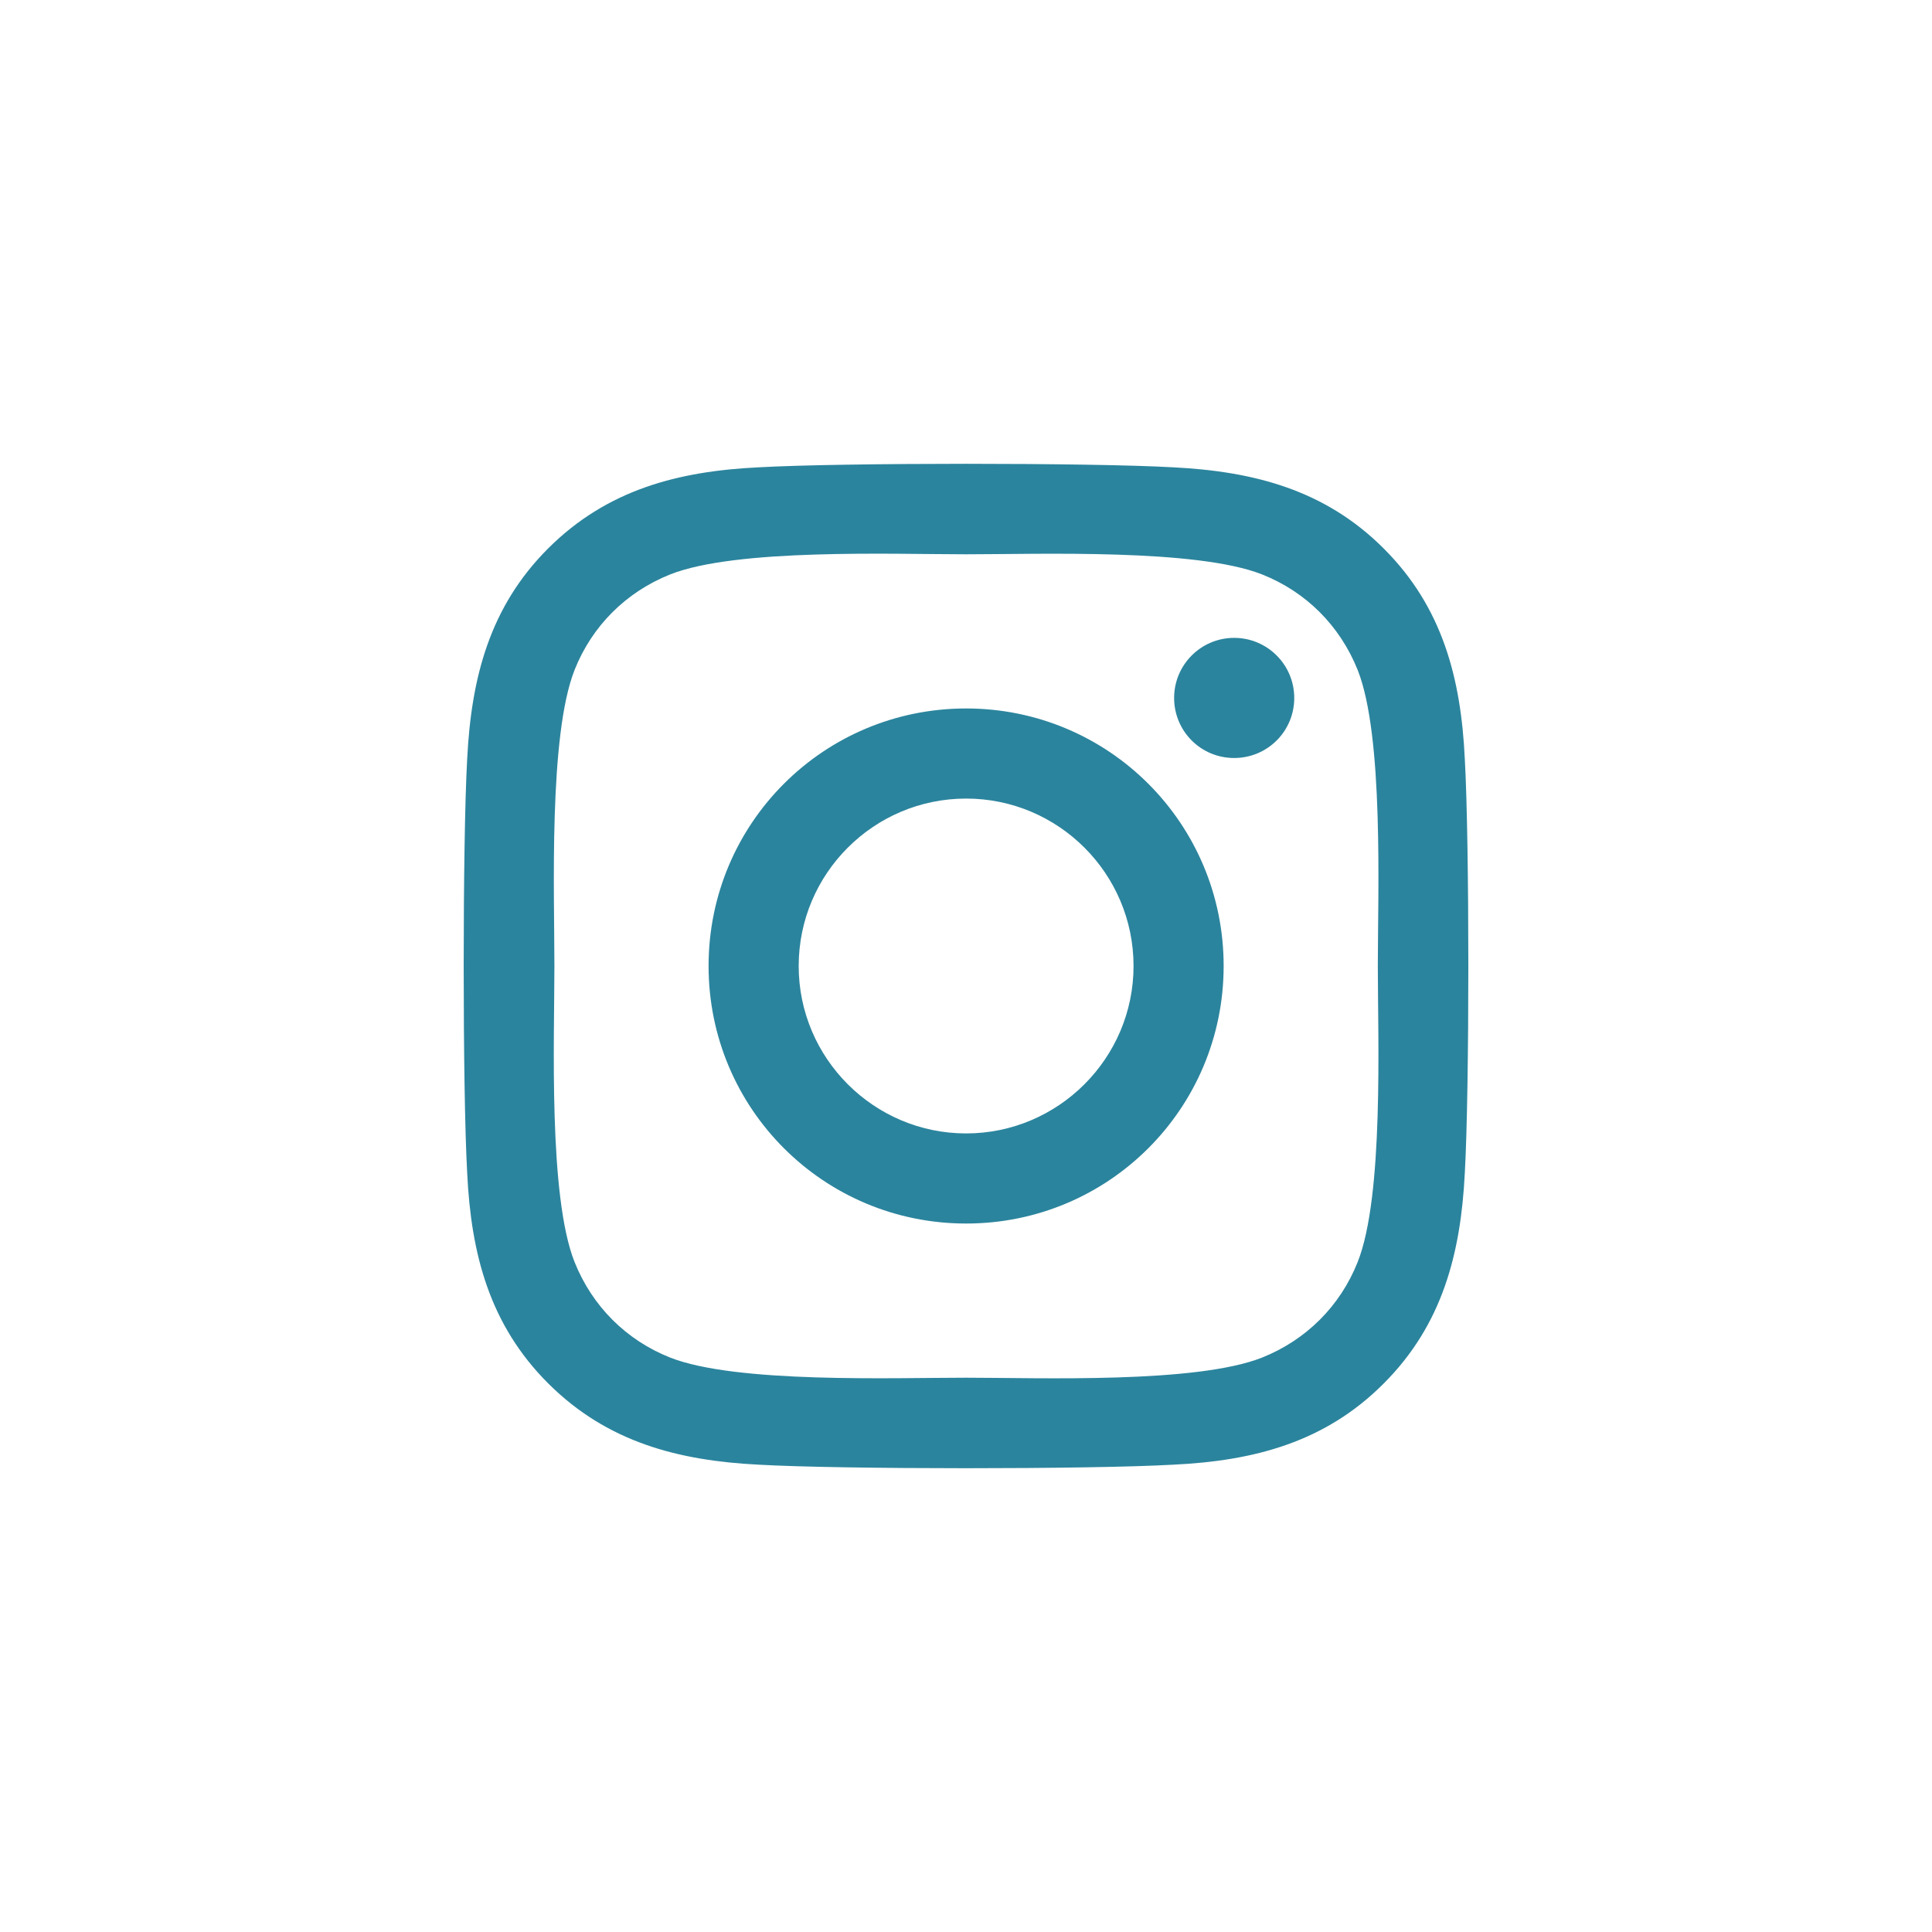
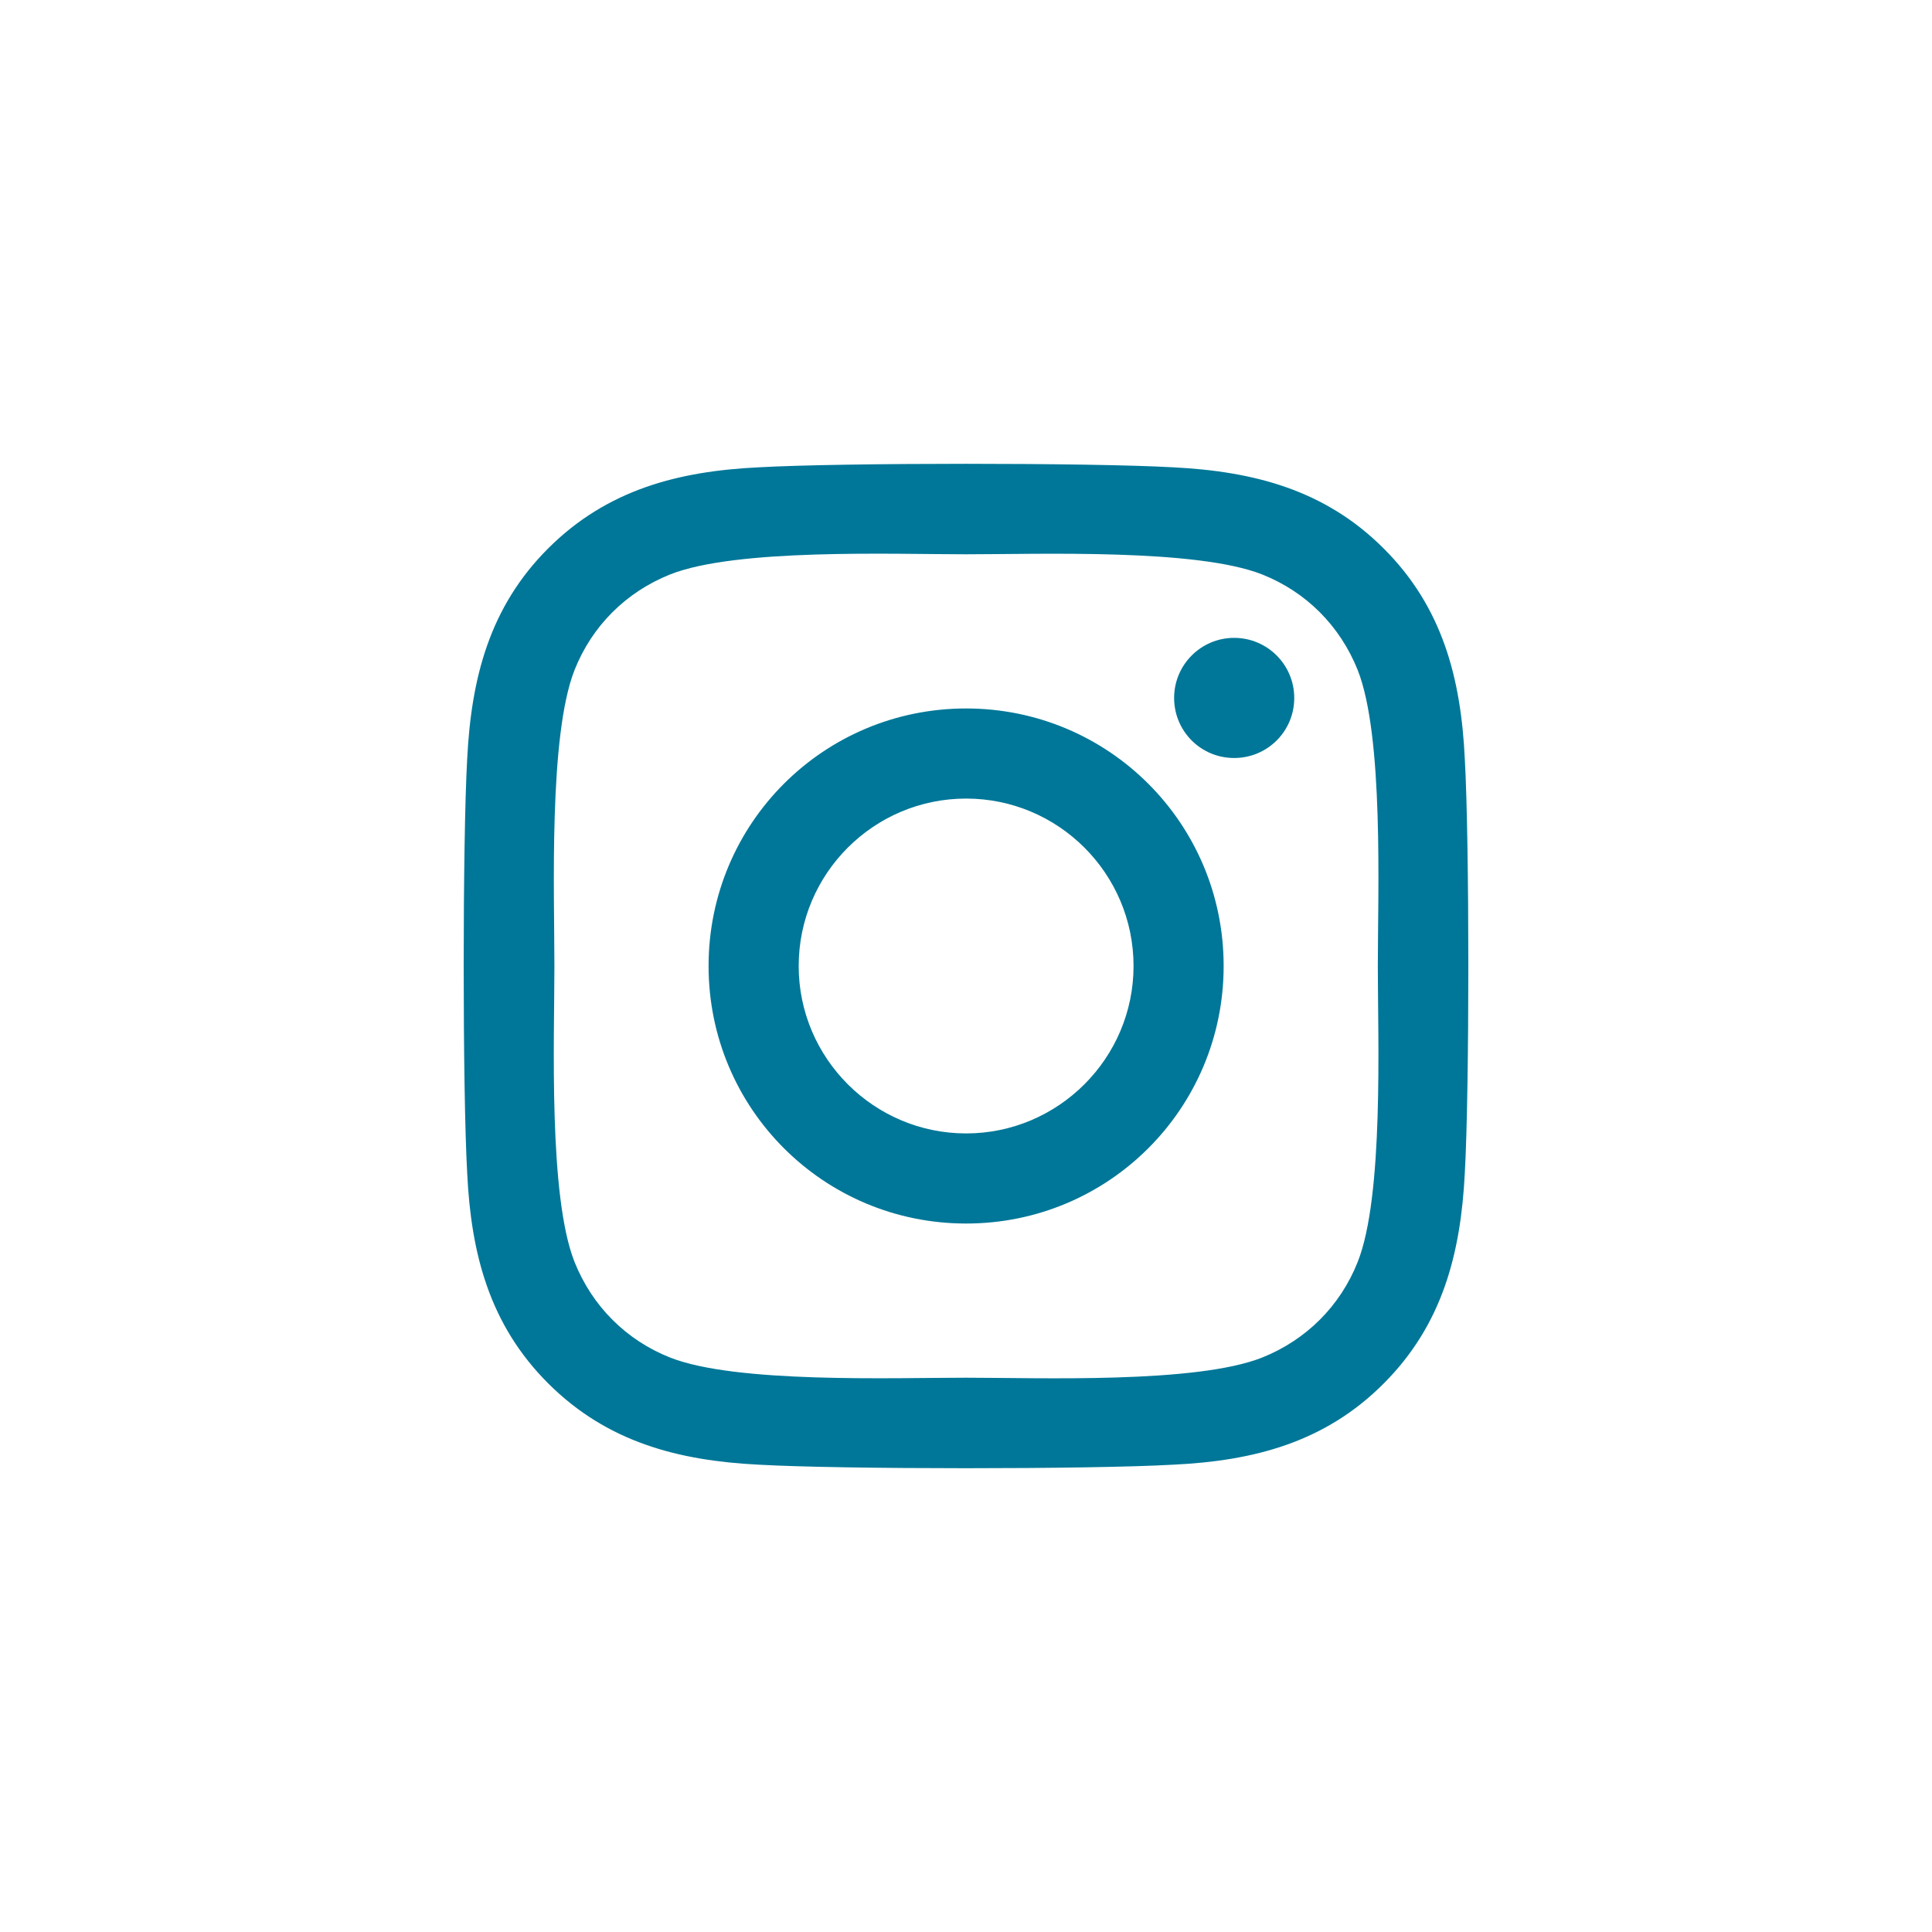
<svg xmlns="http://www.w3.org/2000/svg" width="50" height="50" viewBox="0 0 50 50">
-   <path fill="#2B849D" d="M25.003 18.335C21.314 18.335 18.338 21.311 18.338 25C18.338 28.689 21.314 31.665 25.003 31.665C28.692 31.665 31.668 28.689 31.668 25C31.668 21.311 28.692 18.335 25.003 18.335ZM25.003 29.333C22.619 29.333 20.67 27.39 20.67 25C20.67 22.61 22.613 20.667 25.003 20.667C27.393 20.667 29.336 22.61 29.336 25C29.336 27.39 27.387 29.333 25.003 29.333V29.333ZM33.495 18.063C33.495 18.927 32.799 19.617 31.94 19.617C31.076 19.617 30.386 18.921 30.386 18.063C30.386 17.204 31.082 16.508 31.94 16.508C32.799 16.508 33.495 17.204 33.495 18.063ZM37.909 19.64C37.81 17.558 37.334 15.714 35.809 14.194C34.289 12.674 32.445 12.199 30.362 12.094C28.216 11.973 21.784 11.973 19.638 12.094C17.561 12.193 15.717 12.668 14.191 14.188C12.666 15.708 12.196 17.552 12.091 19.635C11.97 21.781 11.97 28.213 12.091 30.36C12.19 32.442 12.666 34.286 14.191 35.806C15.717 37.326 17.555 37.801 19.638 37.906C21.784 38.028 28.216 38.028 30.362 37.906C32.445 37.807 34.289 37.331 35.809 35.806C37.329 34.286 37.804 32.442 37.909 30.36C38.031 28.213 38.031 21.787 37.909 19.64V19.64ZM35.136 32.662C34.684 33.799 33.808 34.675 32.665 35.133C30.954 35.812 26.894 35.655 25.003 35.655C23.112 35.655 19.046 35.806 17.341 35.133C16.204 34.681 15.328 33.805 14.87 32.662C14.191 30.951 14.348 26.891 14.348 25C14.348 23.109 14.197 19.043 14.87 17.338C15.322 16.201 16.198 15.325 17.341 14.867C19.052 14.188 23.112 14.345 25.003 14.345C26.894 14.345 30.96 14.194 32.665 14.867C33.802 15.319 34.678 16.195 35.136 17.338C35.815 19.049 35.658 23.109 35.658 25C35.658 26.891 35.815 30.957 35.136 32.662Z" />
+   <path fill="#007798" d="M25.003 18.335C21.314 18.335 18.338 21.311 18.338 25C18.338 28.689 21.314 31.665 25.003 31.665C28.692 31.665 31.668 28.689 31.668 25C31.668 21.311 28.692 18.335 25.003 18.335ZM25.003 29.333C22.619 29.333 20.67 27.39 20.67 25C20.67 22.61 22.613 20.667 25.003 20.667C27.393 20.667 29.336 22.61 29.336 25C29.336 27.39 27.387 29.333 25.003 29.333V29.333ZM33.495 18.063C33.495 18.927 32.799 19.617 31.94 19.617C31.076 19.617 30.386 18.921 30.386 18.063C30.386 17.204 31.082 16.508 31.94 16.508C32.799 16.508 33.495 17.204 33.495 18.063ZM37.909 19.64C37.81 17.558 37.334 15.714 35.809 14.194C34.289 12.674 32.445 12.199 30.362 12.094C28.216 11.973 21.784 11.973 19.638 12.094C17.561 12.193 15.717 12.668 14.191 14.188C12.666 15.708 12.196 17.552 12.091 19.635C11.97 21.781 11.97 28.213 12.091 30.36C12.19 32.442 12.666 34.286 14.191 35.806C15.717 37.326 17.555 37.801 19.638 37.906C21.784 38.028 28.216 38.028 30.362 37.906C32.445 37.807 34.289 37.331 35.809 35.806C37.329 34.286 37.804 32.442 37.909 30.36C38.031 28.213 38.031 21.787 37.909 19.64V19.64ZM35.136 32.662C34.684 33.799 33.808 34.675 32.665 35.133C30.954 35.812 26.894 35.655 25.003 35.655C23.112 35.655 19.046 35.806 17.341 35.133C16.204 34.681 15.328 33.805 14.87 32.662C14.191 30.951 14.348 26.891 14.348 25C14.348 23.109 14.197 19.043 14.87 17.338C15.322 16.201 16.198 15.325 17.341 14.867C19.052 14.188 23.112 14.345 25.003 14.345C26.894 14.345 30.96 14.194 32.665 14.867C33.802 15.319 34.678 16.195 35.136 17.338C35.815 19.049 35.658 23.109 35.658 25C35.658 26.891 35.815 30.957 35.136 32.662Z" />
</svg>
